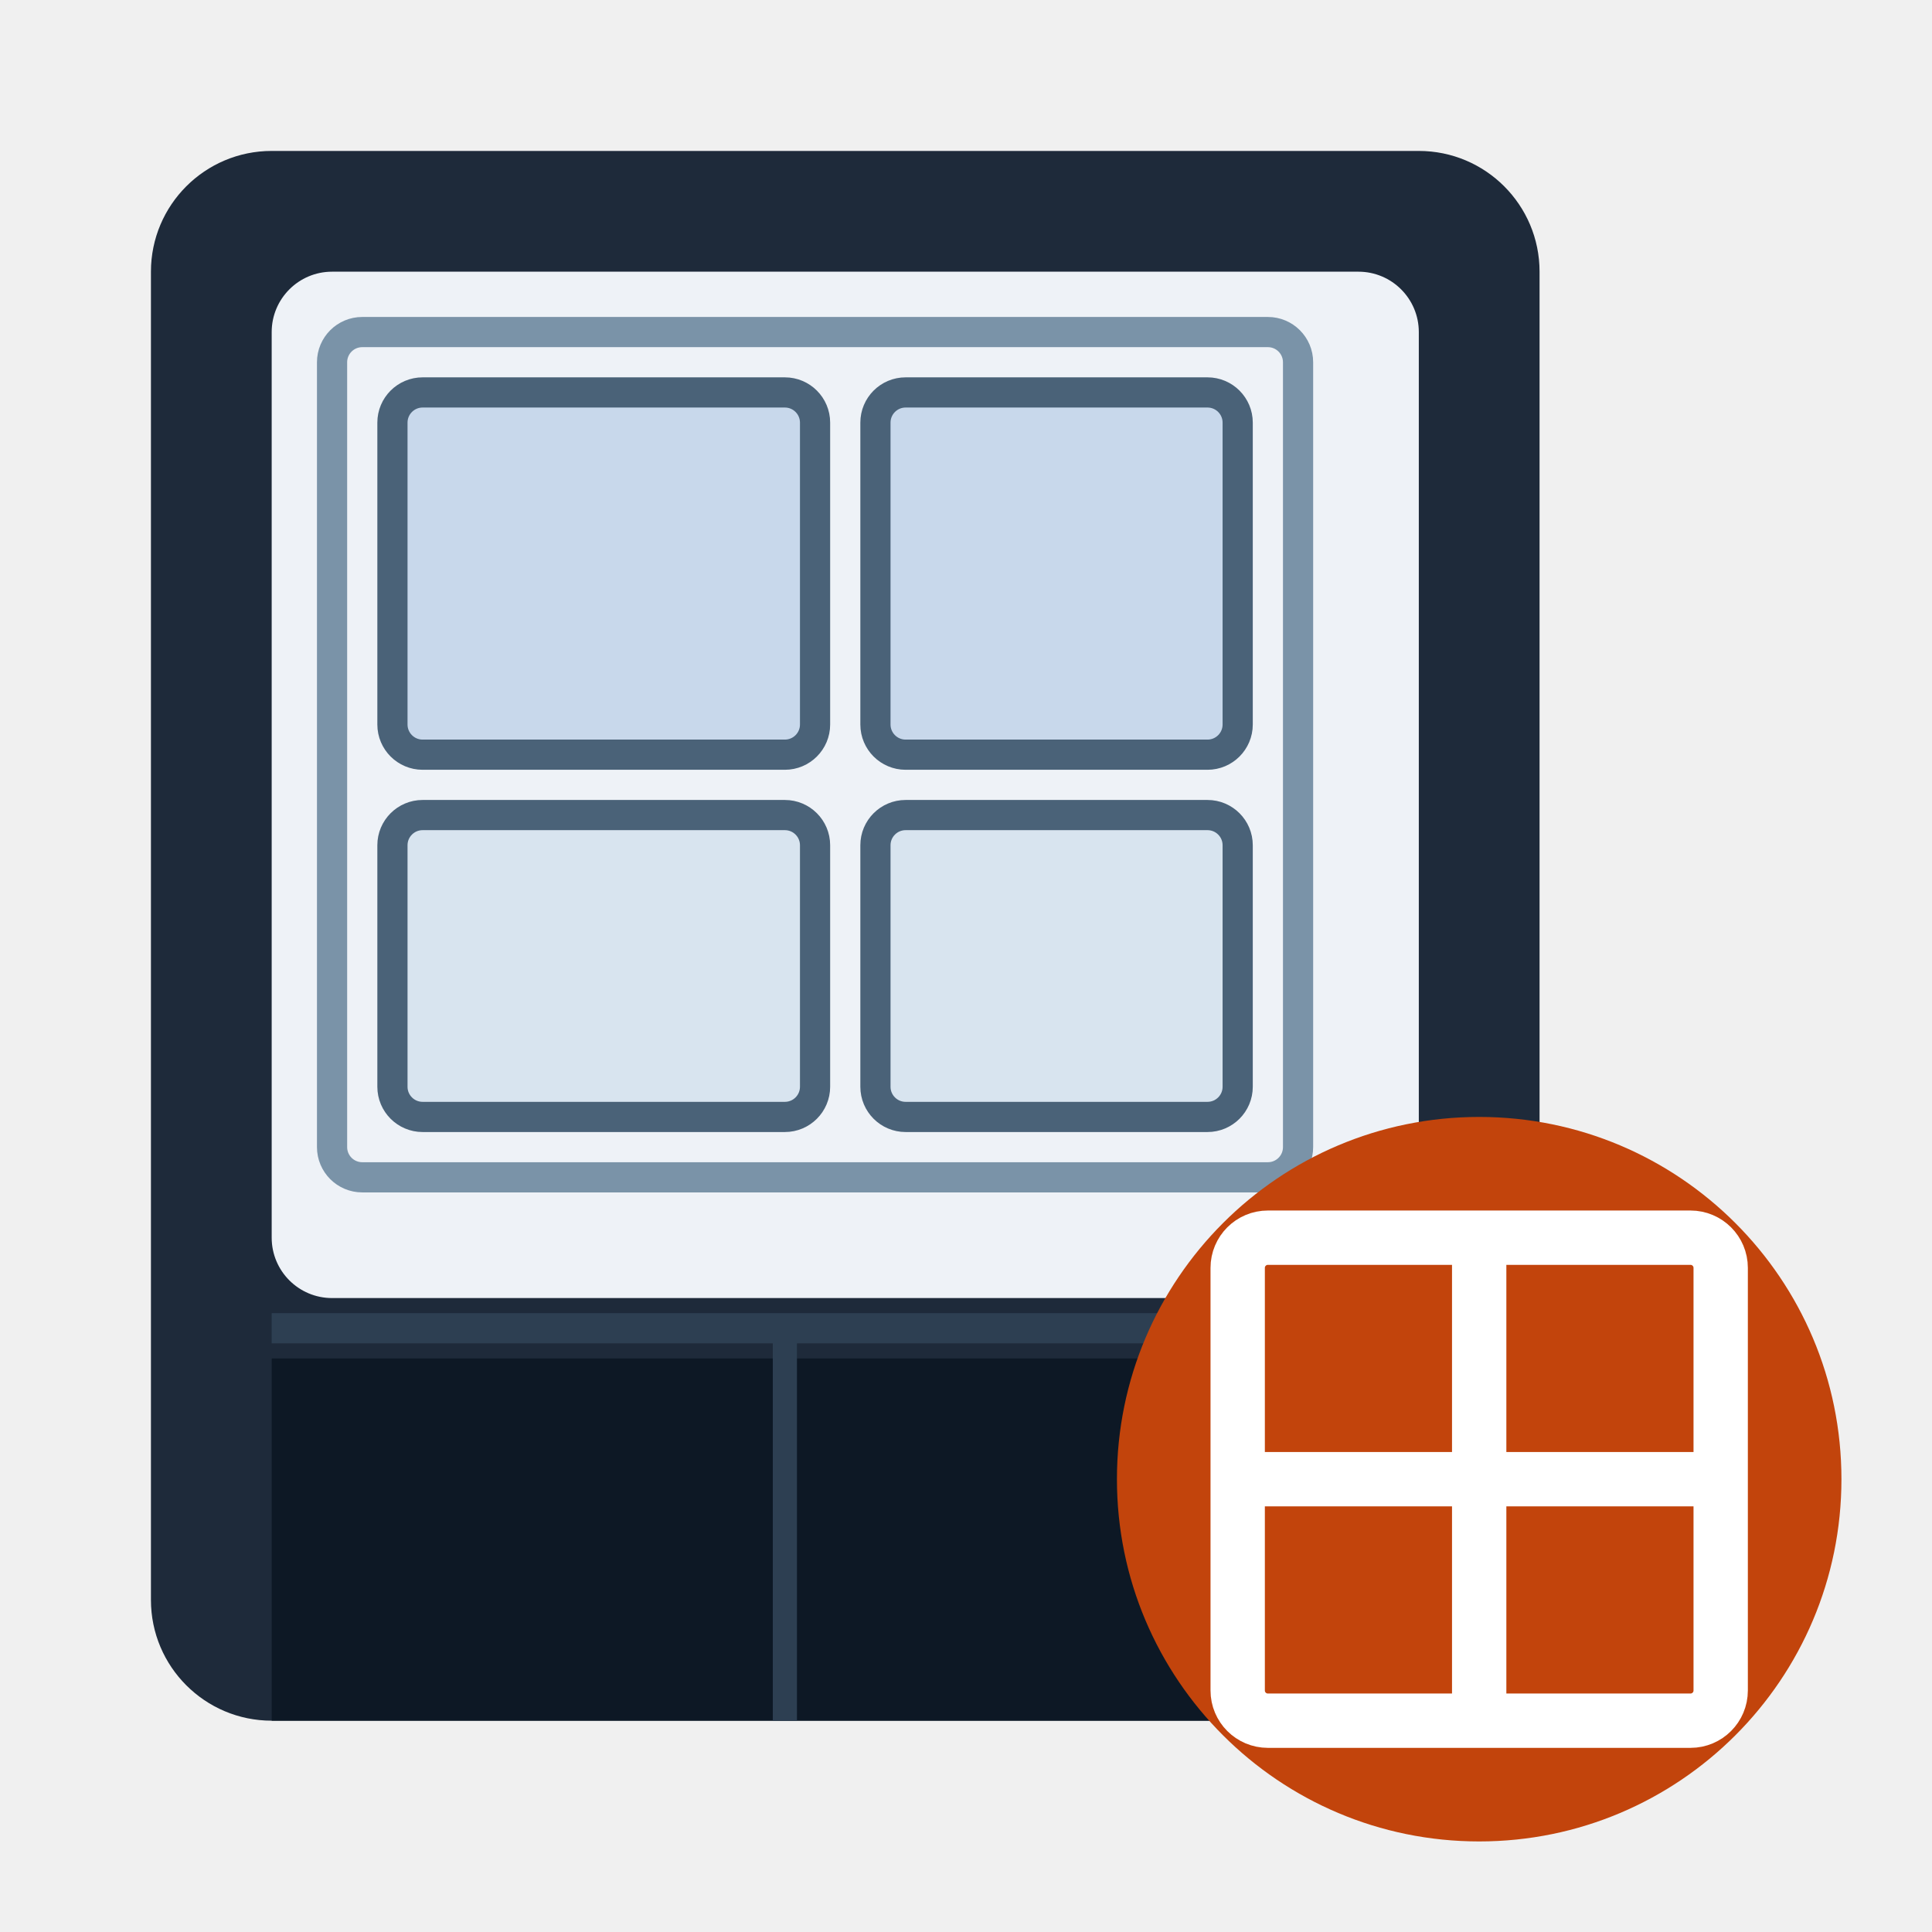
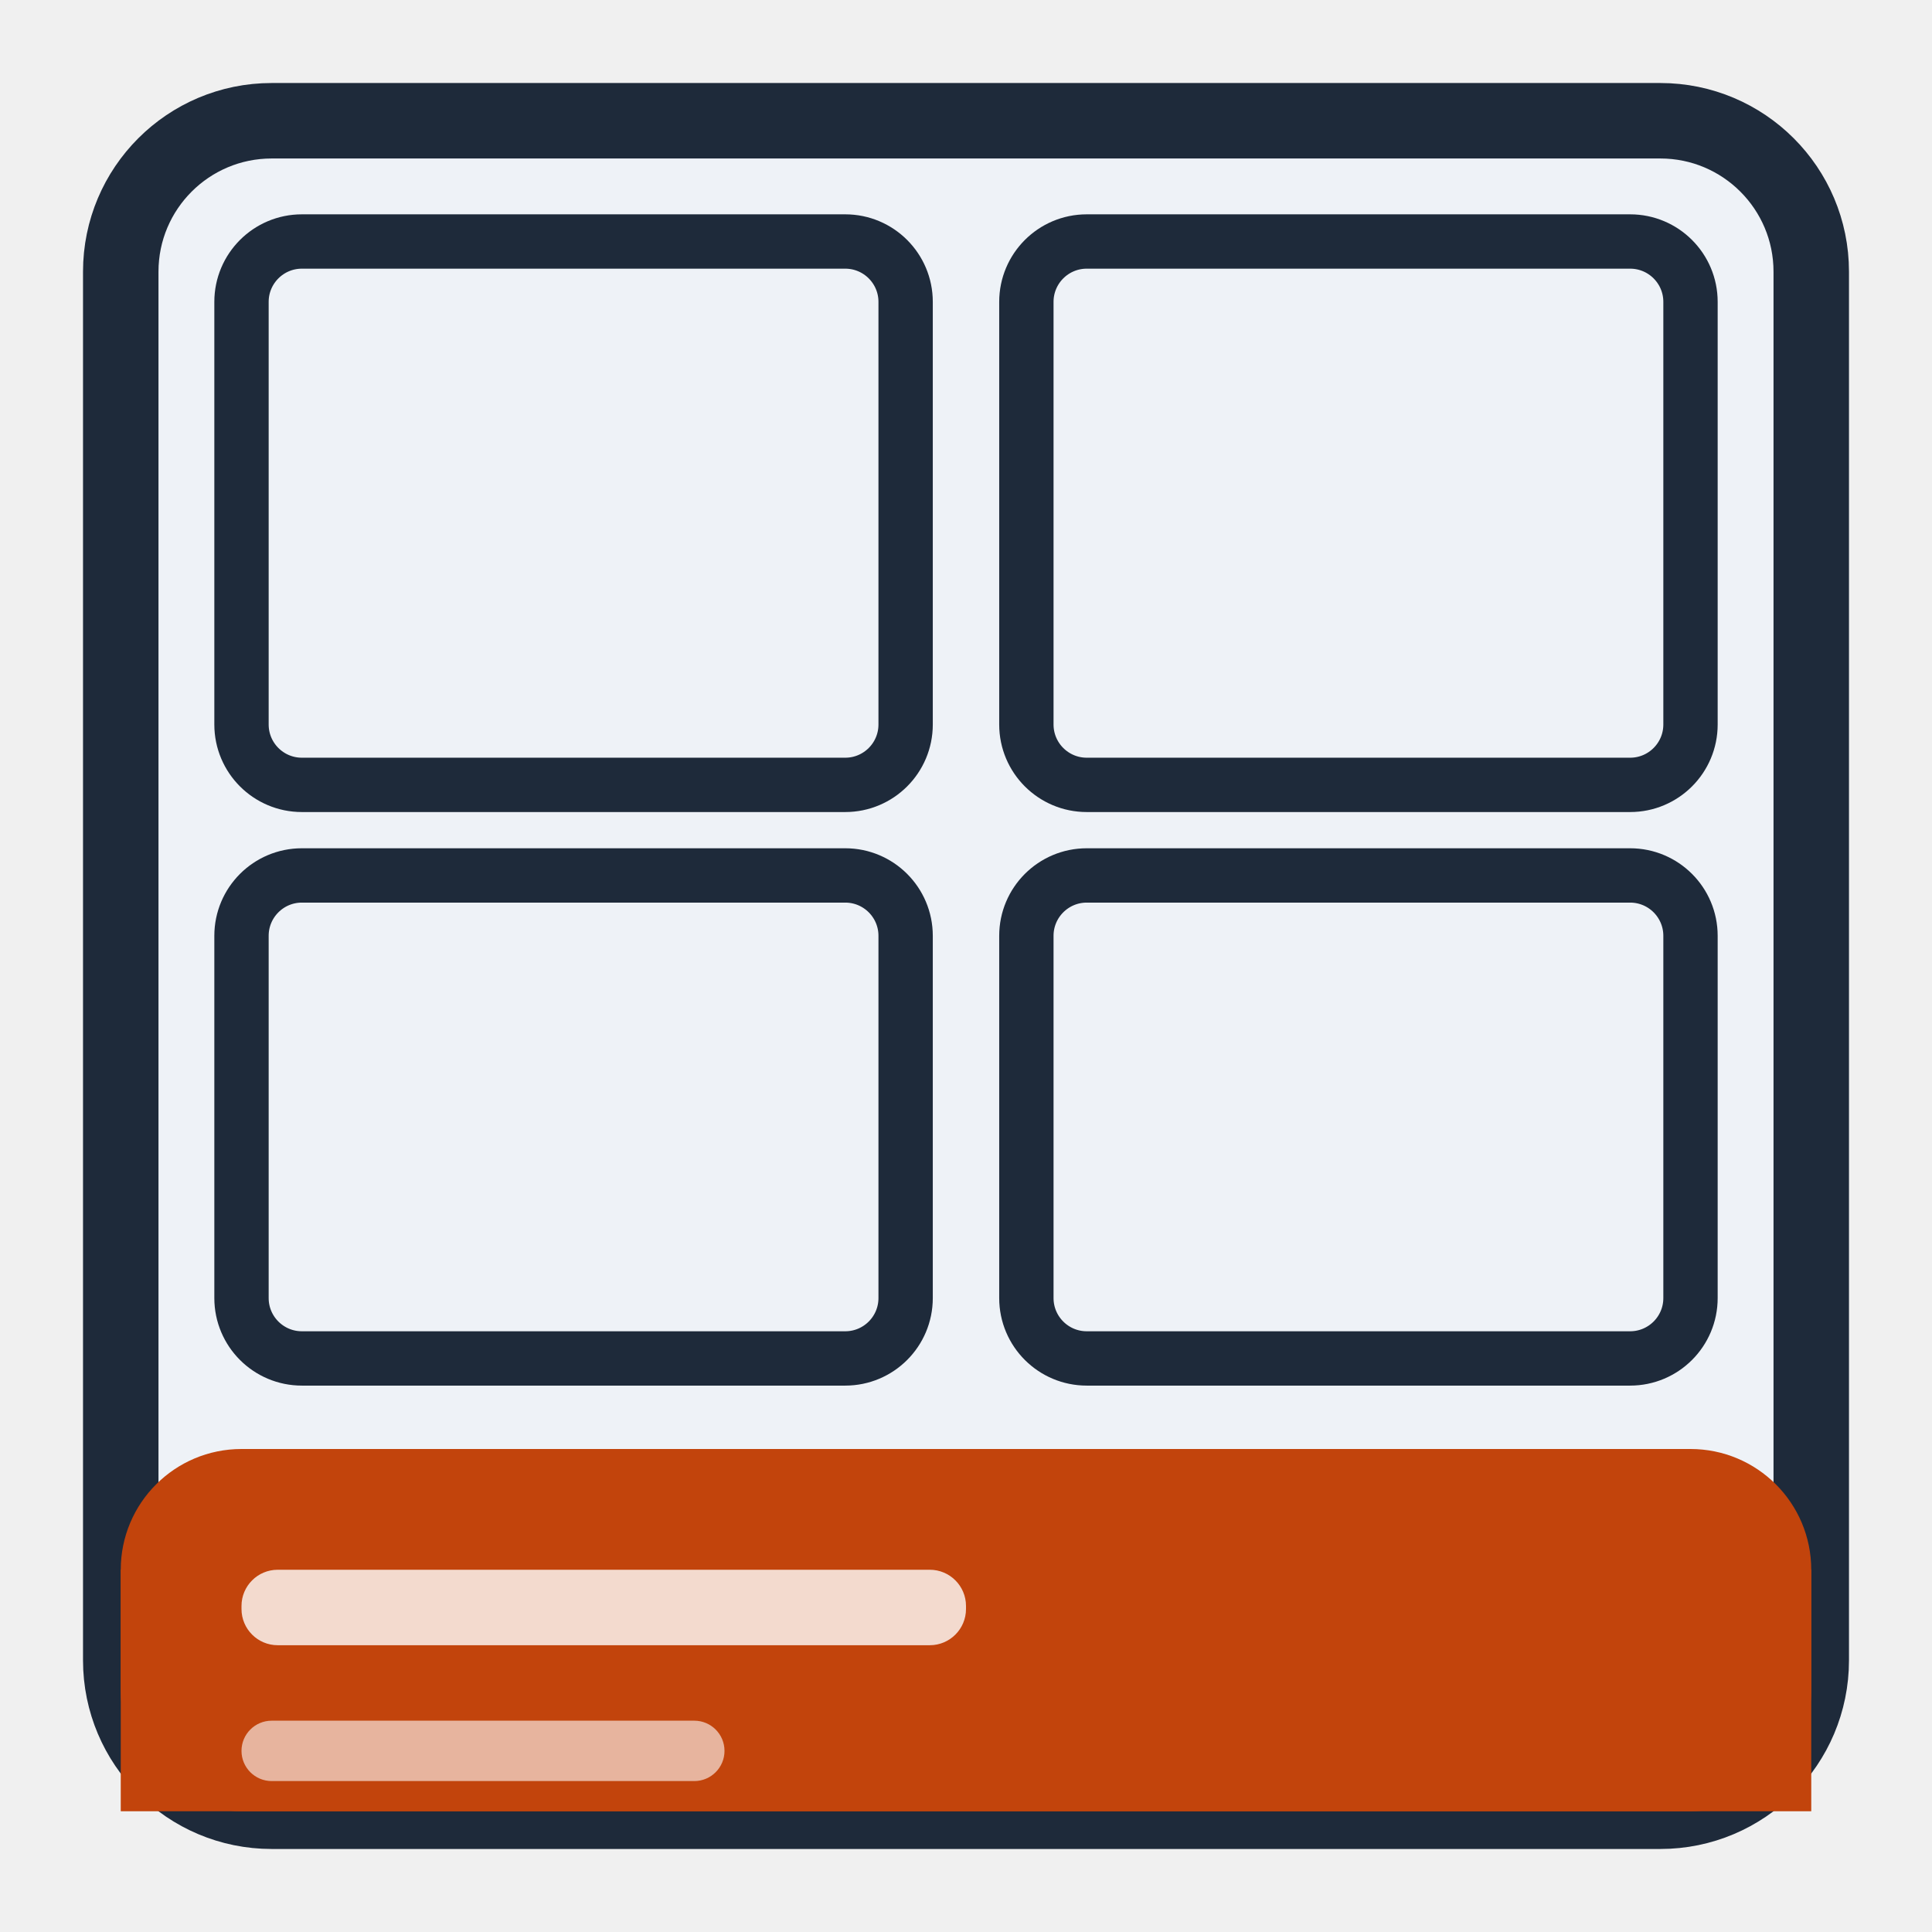
<svg xmlns="http://www.w3.org/2000/svg" viewBox="0 0 64 64">
-   <rect x="5" y="5" width="46" height="52" rx="4" fill="#1E2A3A" />
-   <rect x="9" y="9" width="38" height="34" rx="2" fill="#EEF2F7" />
-   <rect x="11" y="11" width="32" height="28" rx="1" fill="none" stroke="#7A93A8" stroke-width="1" />
-   <rect x="13" y="13" width="14" height="12" rx="1" fill="#C8D8EB" stroke="#4A6278" stroke-width="1" />
-   <rect x="29" y="13" width="12" height="12" rx="1" fill="#C8D8EB" stroke="#4A6278" stroke-width="1" />
-   <rect x="13" y="27" width="14" height="10" rx="1" fill="#D8E4EF" stroke="#4A6278" stroke-width="1" />
-   <rect x="29" y="27" width="12" height="10" rx="1" fill="#D8E4EF" stroke="#4A6278" stroke-width="1" />
-   <line x1="9" y1="44" x2="47" y2="44" stroke="#2D3F52" stroke-width="1" />
-   <rect x="9" y="45" width="38" height="12" fill="#0D1825" />
-   <line x1="26" y1="44" x2="26" y2="57" stroke="#2D3F52" stroke-width="0.8" />
-   <circle cx="49" cy="49" r="12" fill="#C2440C" />
-   <rect x="41" y="41" width="16" height="16" rx="1" fill="none" stroke="white" stroke-width="1.8" />
-   <line x1="49" y1="41" x2="49" y2="57" stroke="white" stroke-width="1.8" />
-   <line x1="41" y1="49" x2="57" y2="49" stroke="white" stroke-width="1.8" />
+   <rect x="4" y="4" width="56" height="56" rx="5" fill="#EEF2F7" />
+   <rect x="4" y="4" width="56" height="56" rx="5" fill="none" stroke="#1E2A3A" stroke-width="2.5" />
+   <rect x="4" y="48" width="56" height="12" rx="4" fill="#C2440C" />
+   <rect x="4" y="52" width="56" height="8" fill="#C2440C" />
+   <rect x="8" y="8" width="22" height="18" rx="2" fill="none" stroke="#1E2A3A" stroke-width="1.8" />
+   <rect x="34" y="8" width="22" height="18" rx="2" fill="none" stroke="#1E2A3A" stroke-width="1.8" />
+   <rect x="8" y="29" width="22" height="16" rx="2" fill="none" stroke="#1E2A3A" stroke-width="1.8" />
+   <rect x="34" y="29" width="22" height="16" rx="2" fill="none" stroke="#1E2A3A" stroke-width="1.8" />
+   <rect x="8" y="52" width="24" height="2.5" rx="1.2" fill="white" opacity="0.8" />
+   <rect x="8" y="57" width="16" height="2" rx="1" fill="white" opacity="0.6" />
</svg>
